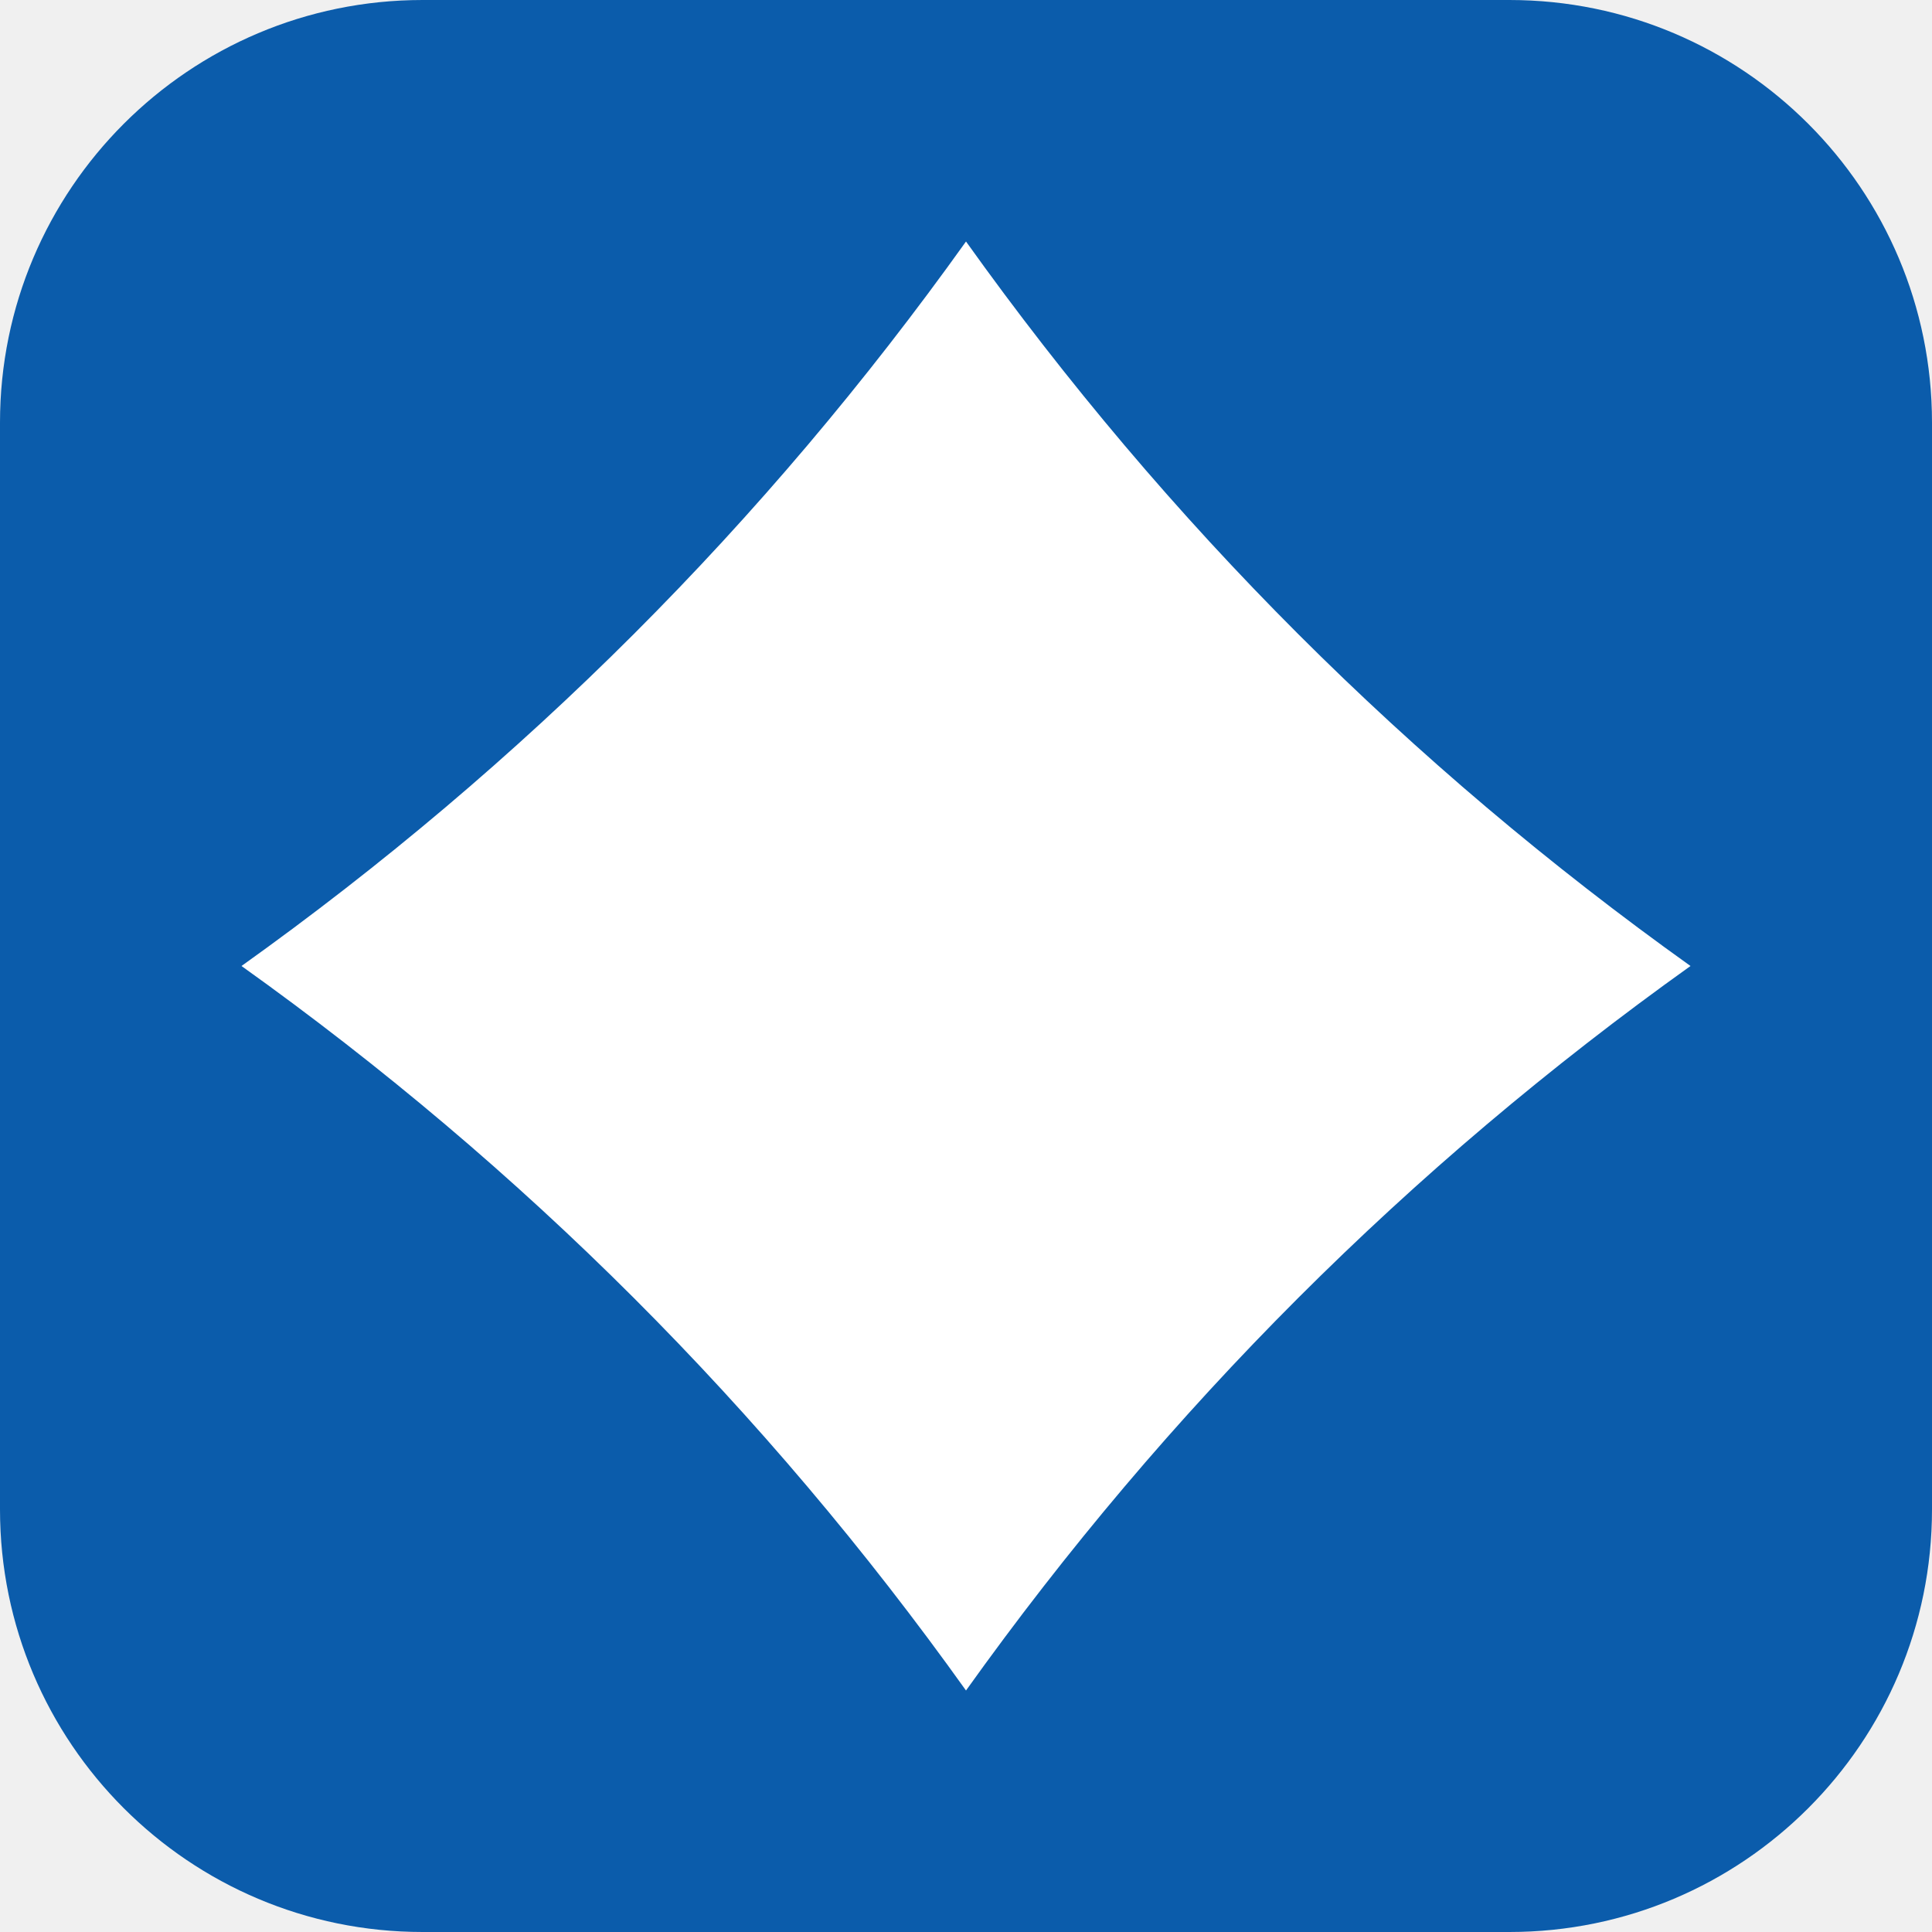
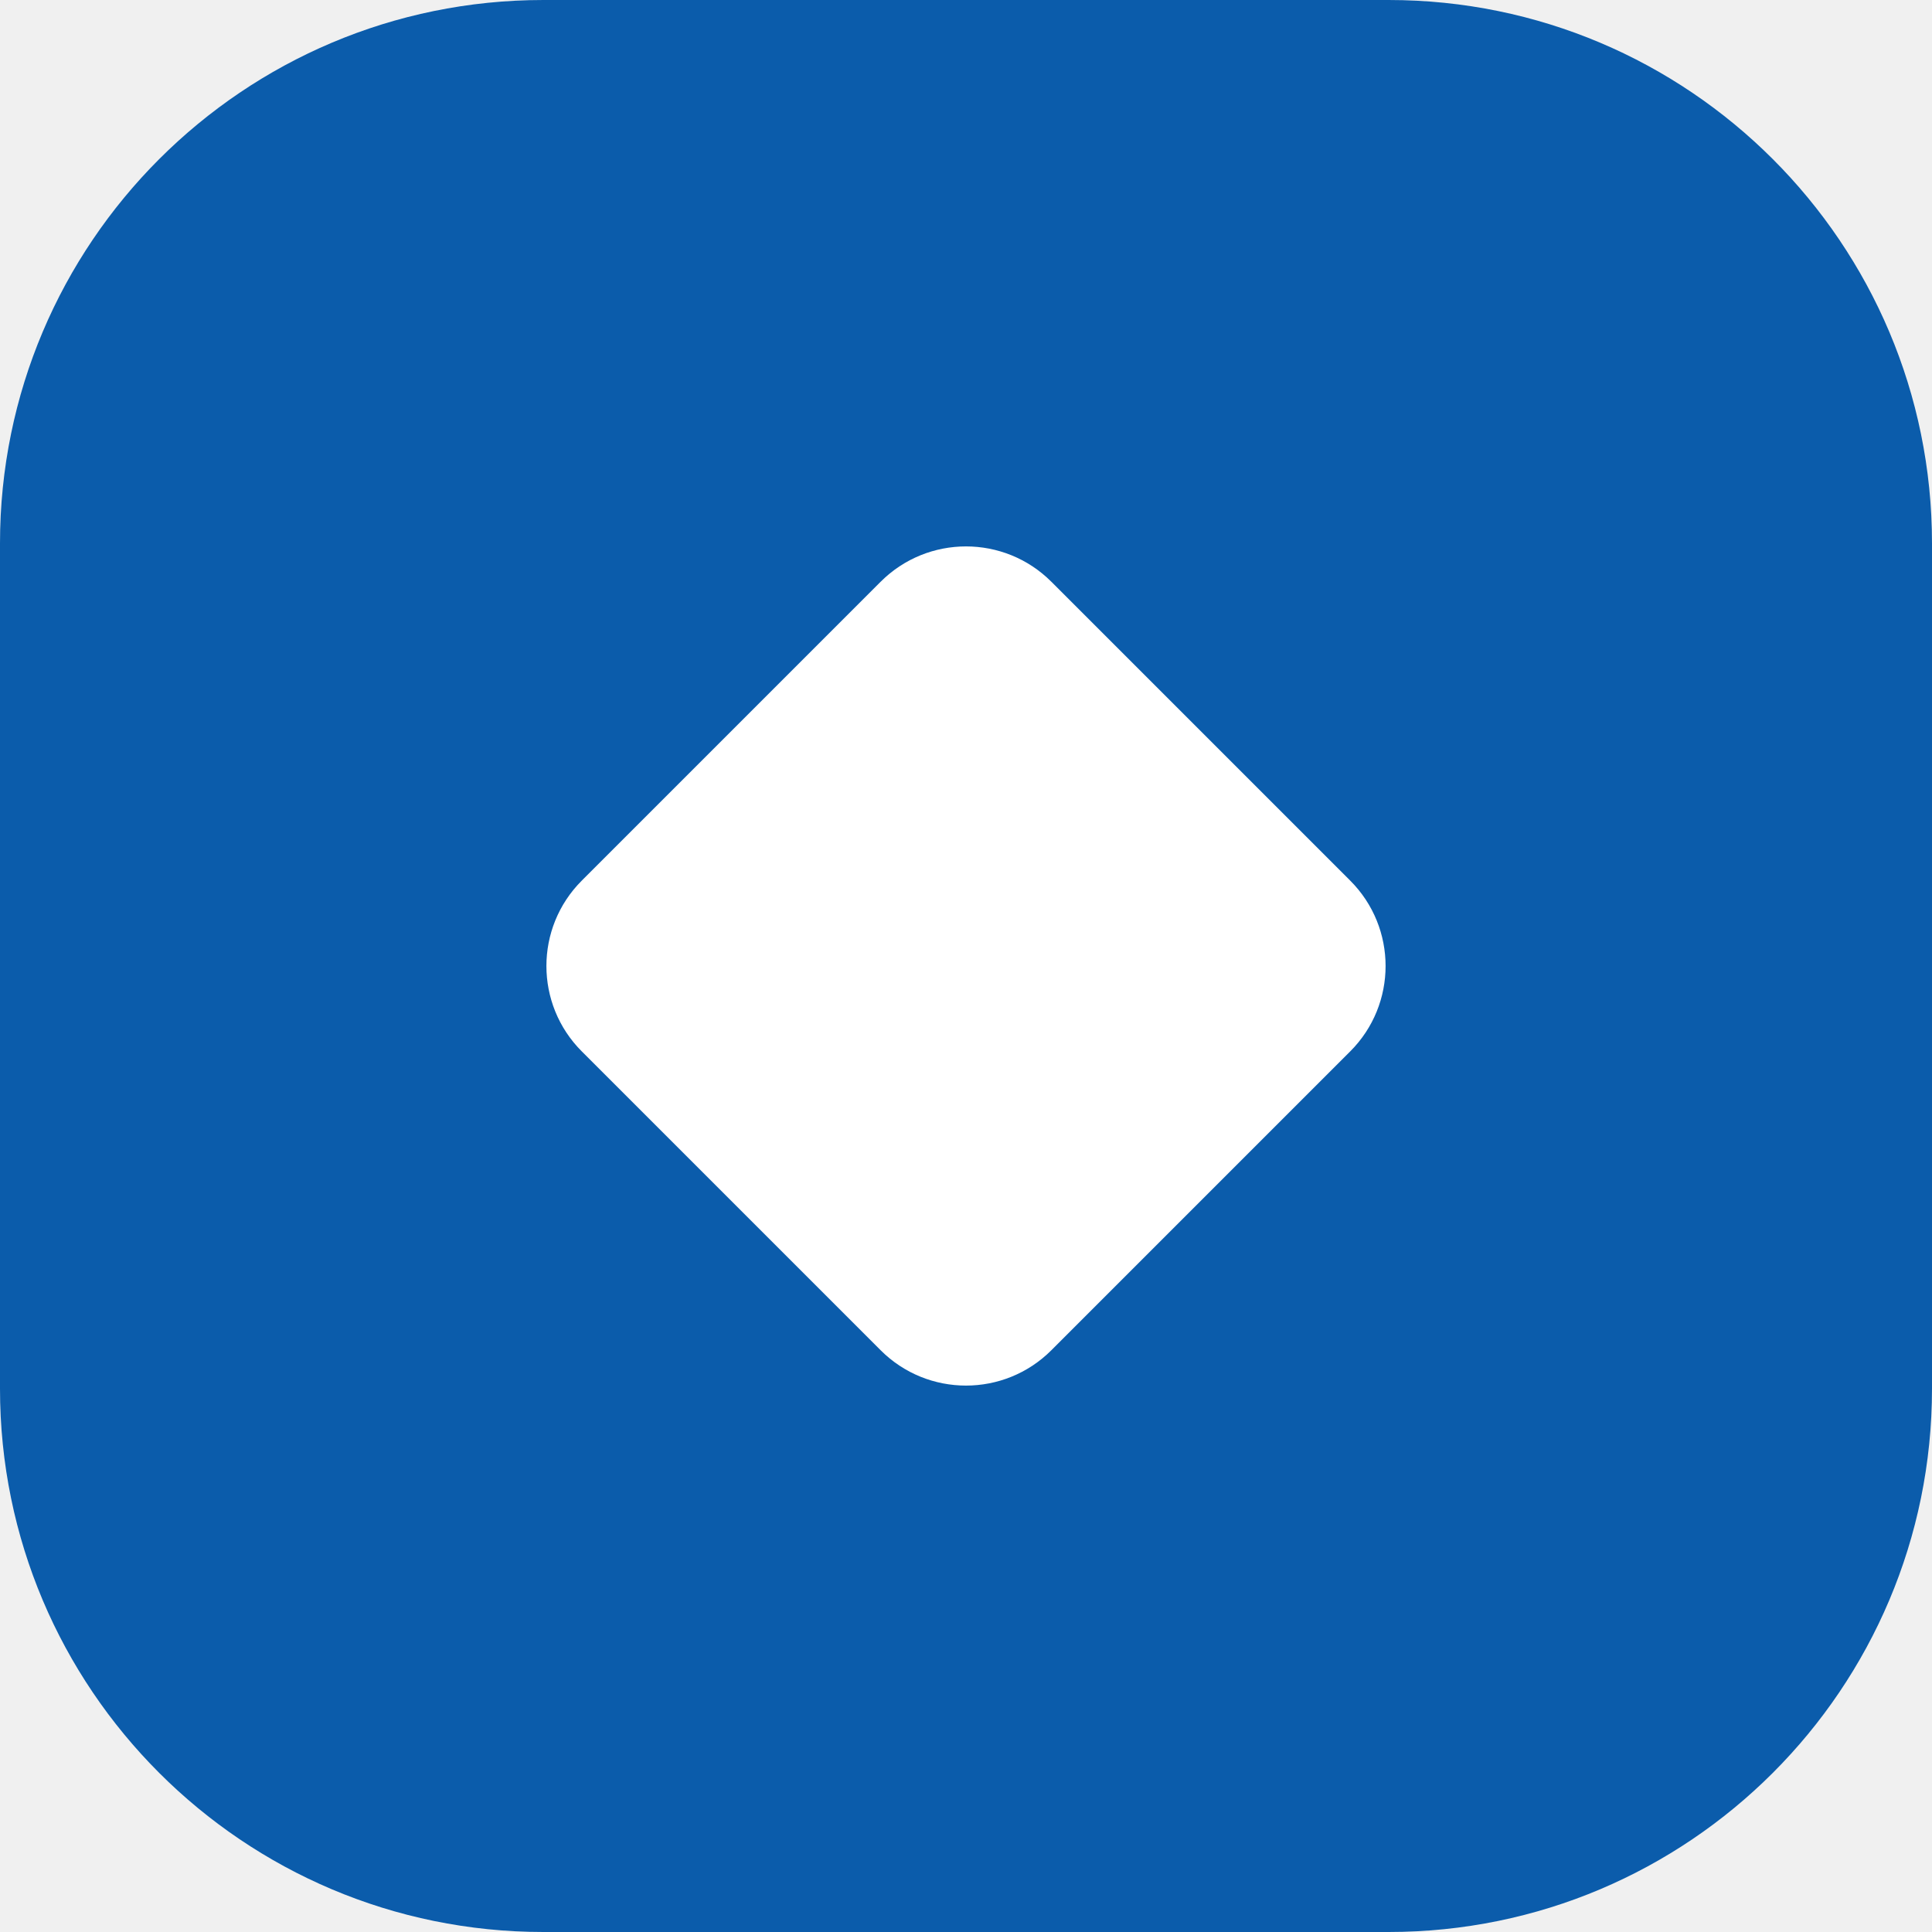
<svg xmlns="http://www.w3.org/2000/svg" viewBox="0 0 32 32">
-   <rect width="32" height="32" rx="7" fill="#0b5cab" />
-   <path d="M16,4 Q21,11 28,16 Q21,21 16,28 Q11,21 4,16 Q11,11 16,4Z" fill="white" />
+   <rect width="32" height="32" rx="9" fill="#0b5cab" />
+   <rect x="10.5" y="10.5" width="11" height="11" rx="2" fill="white" transform="rotate(45 16 16)" />
</svg>
